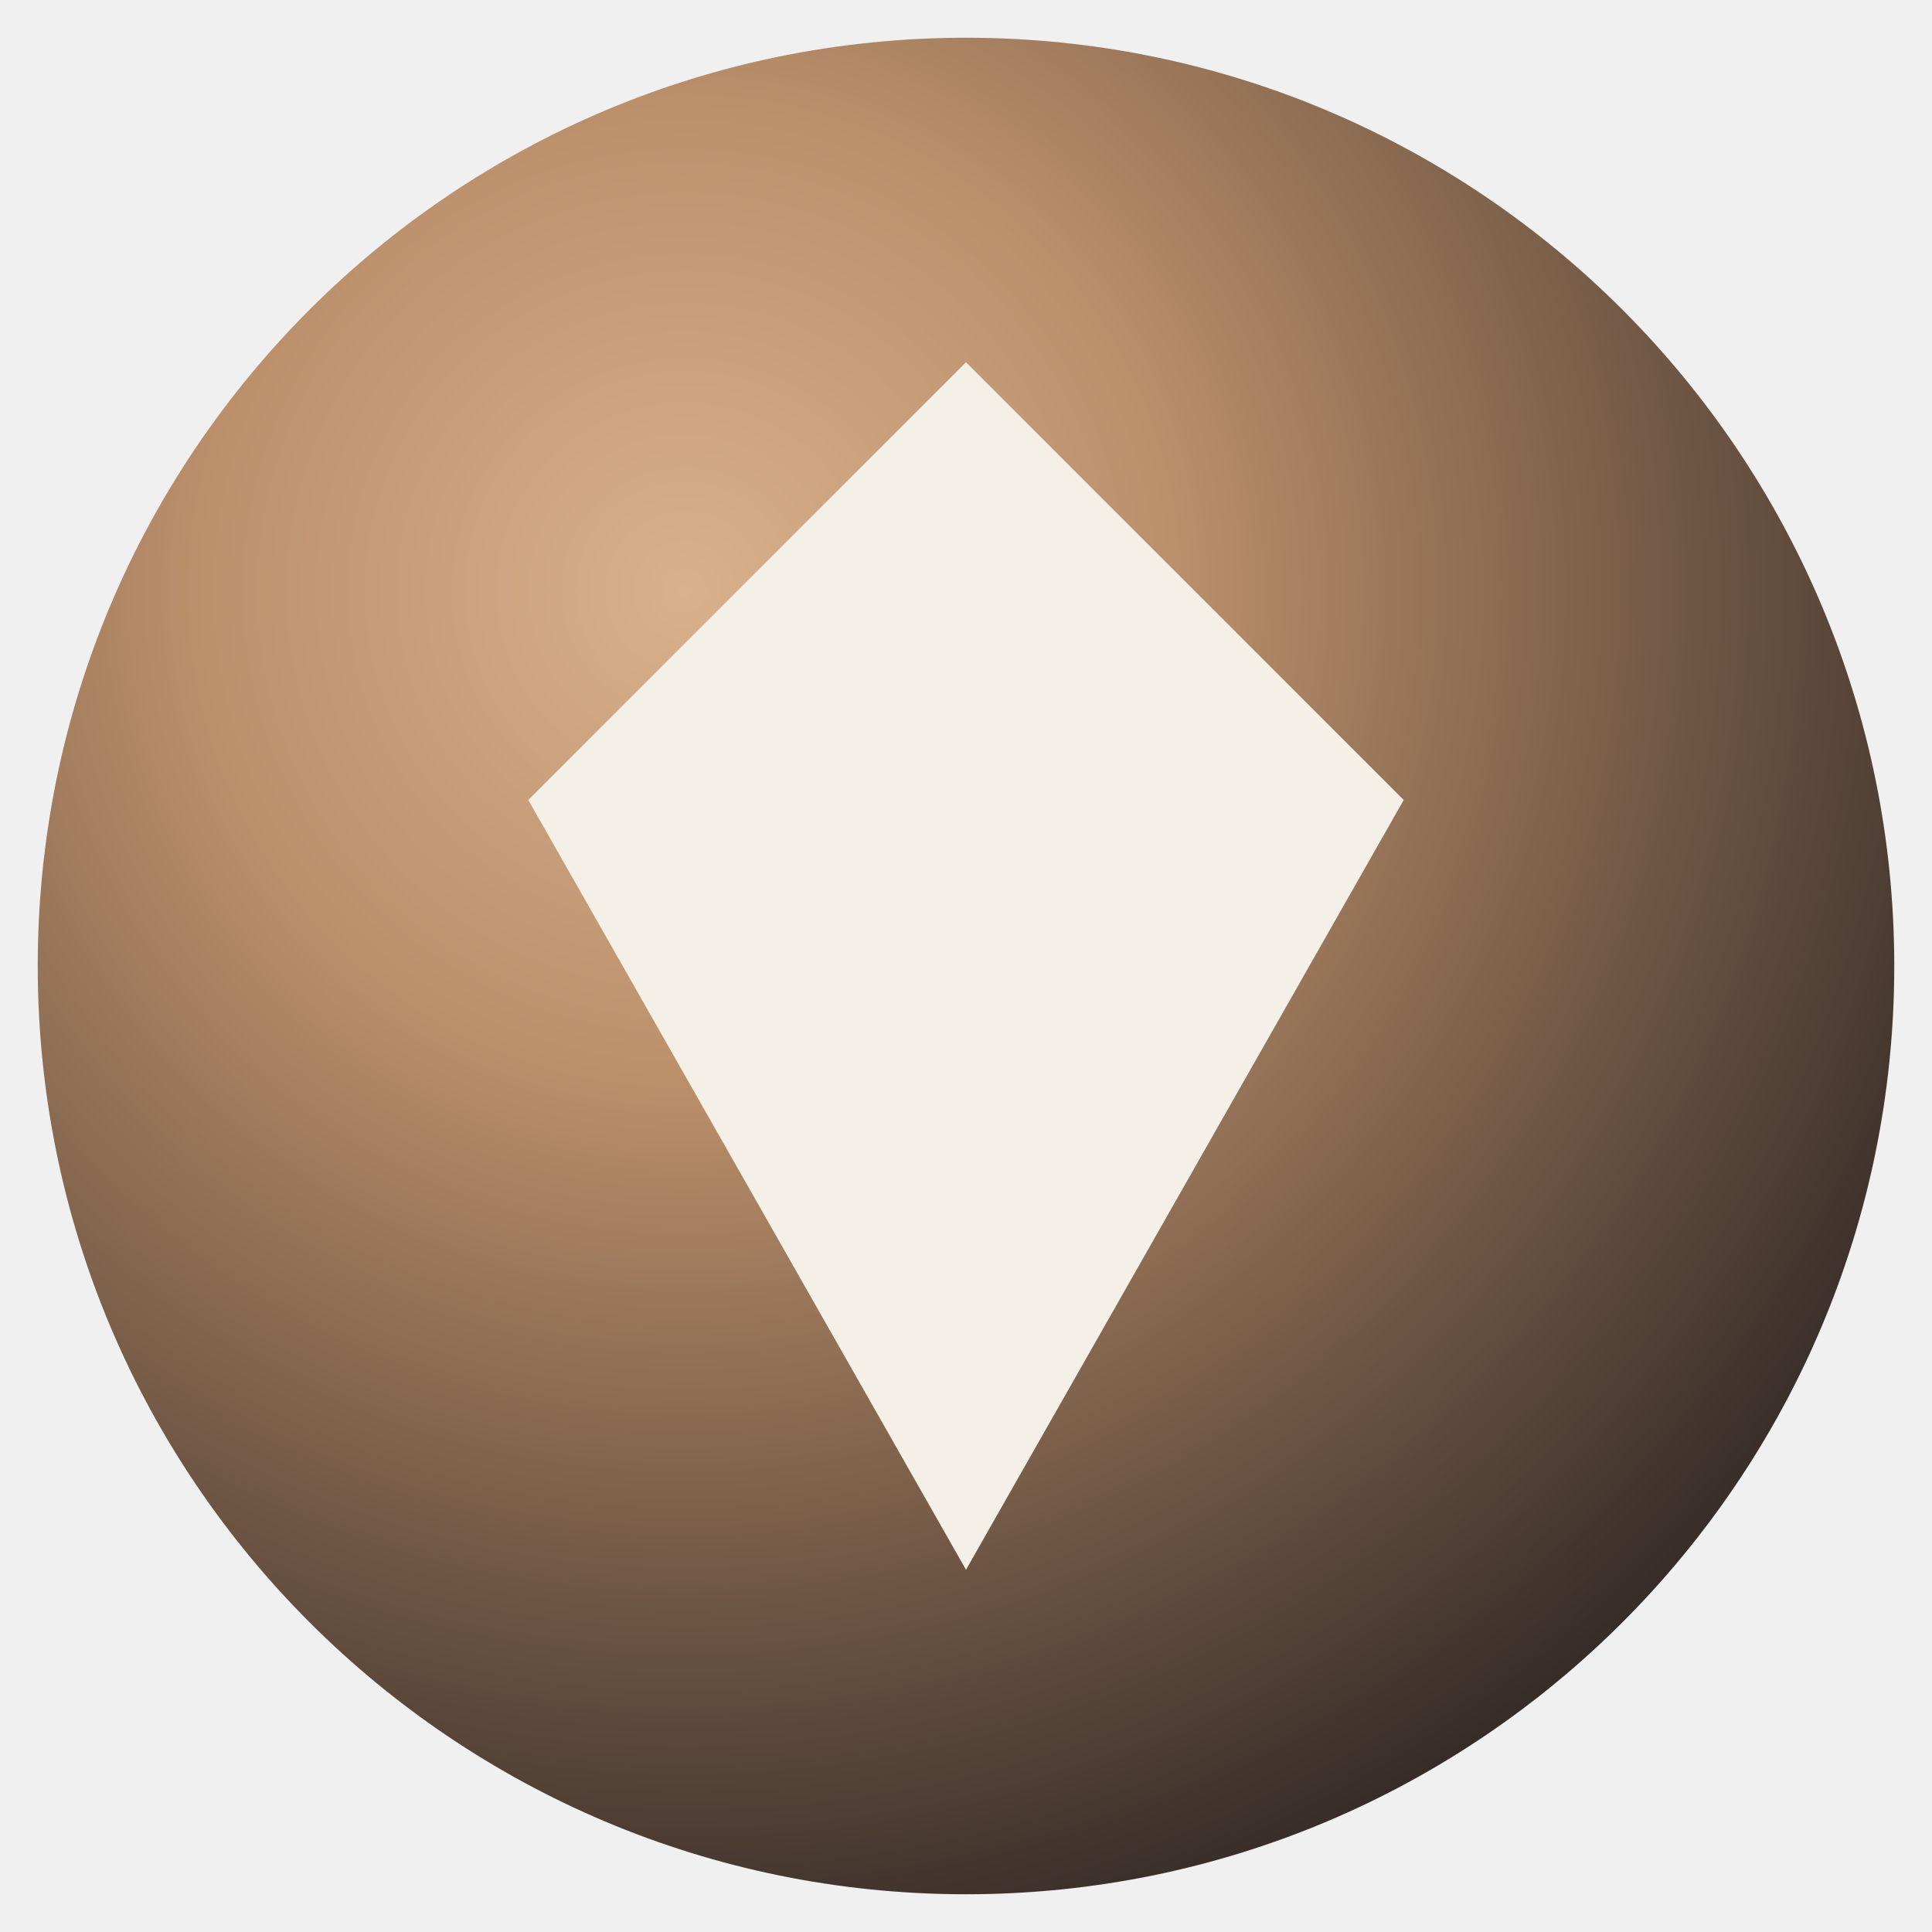
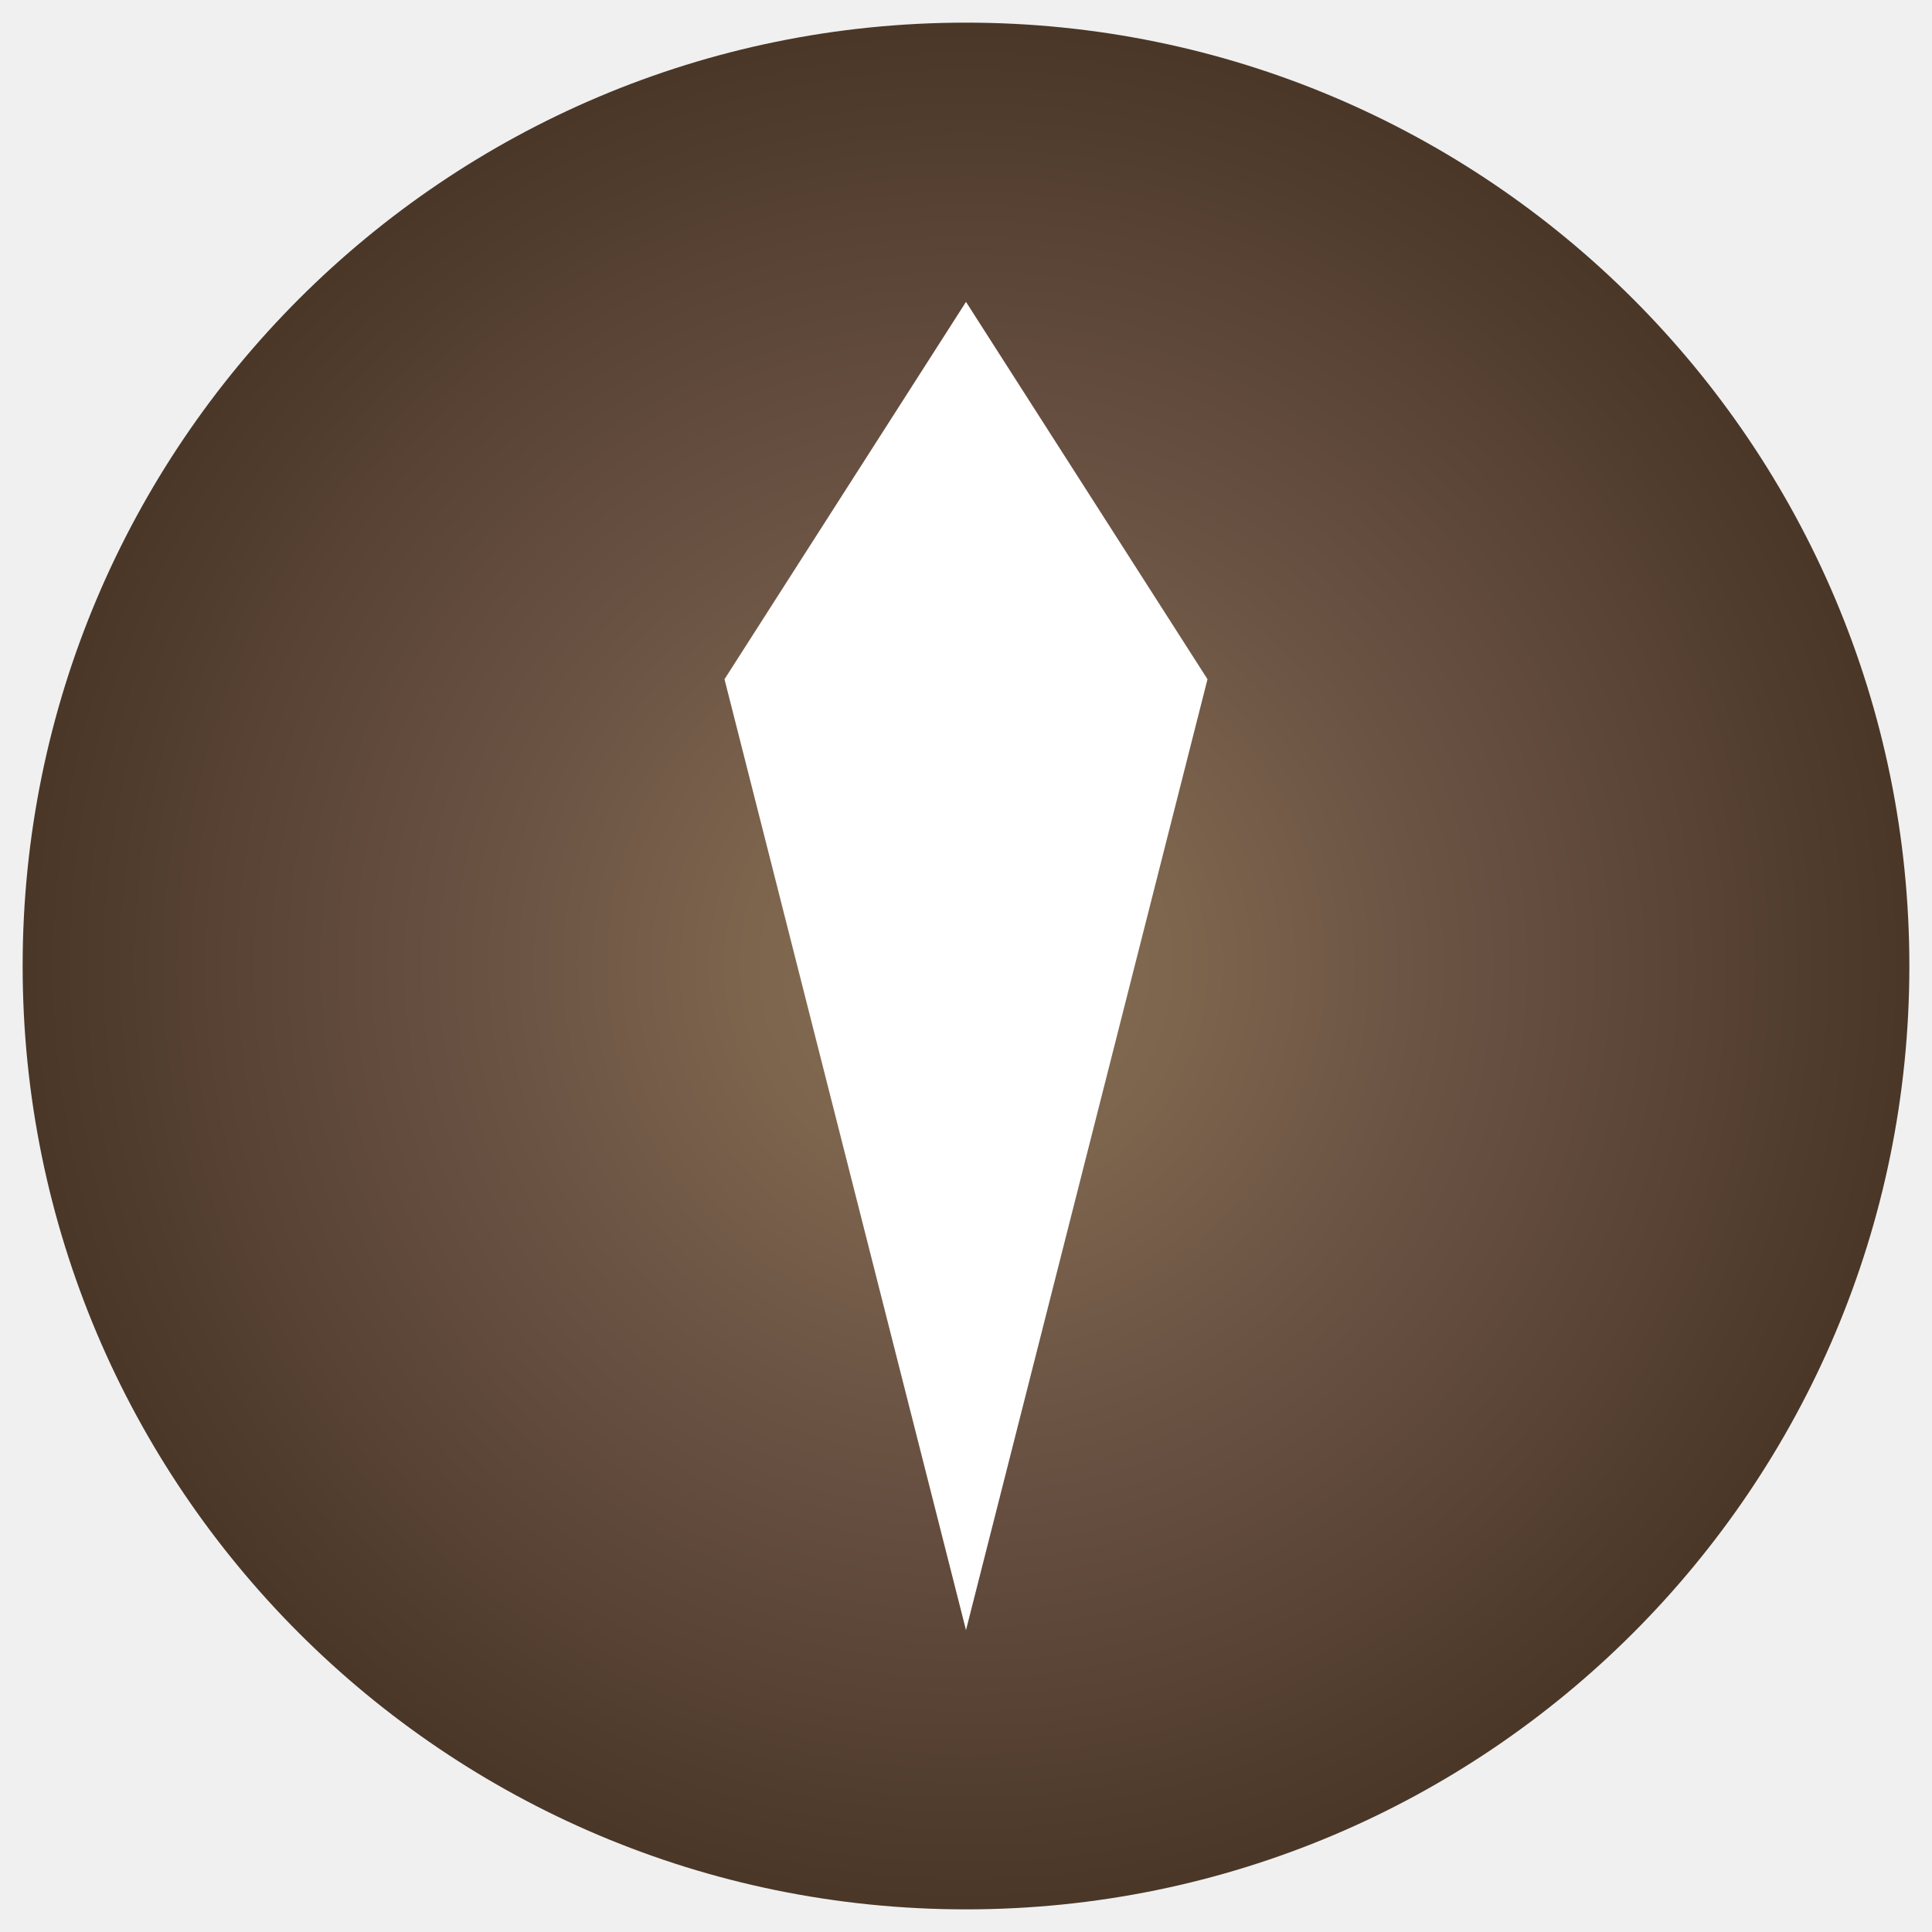
<svg xmlns="http://www.w3.org/2000/svg" width="512" height="512" viewBox="0 0 512 512">
  <defs>
-     <radialGradient id="logoGradient" cx="35%" cy="30%" r="75%">
-       <stop offset="0%" stop-color="#d9b18f" />
-       <stop offset="35%" stop-color="#bb8f6a" />
-       <stop offset="100%" stop-color="#352b27" />
+     <radialGradient id="logoGradient" cx="50%" cy="50%" r="50%">
+       <stop offset="0%" stop-color="#8B7355" />
+       <stop offset="50%" stop-color="#6B5344" />
+       <stop offset="100%" stop-color="#4A3728" />
    </radialGradient>
  </defs>
-   <circle cx="256" cy="256" r="246" fill="url(#logoGradient)" />
-   <path d="M256 96L372 212L256 416L140 212L256 96Z" fill="#F4EFE7" />
+   <circle cx="256" cy="256" r="250" fill="url(#logoGradient)" />
+   <path d="M256 80L320 180L256 432L192 180L256 80Z" fill="#FFFFFF" />
</svg>
